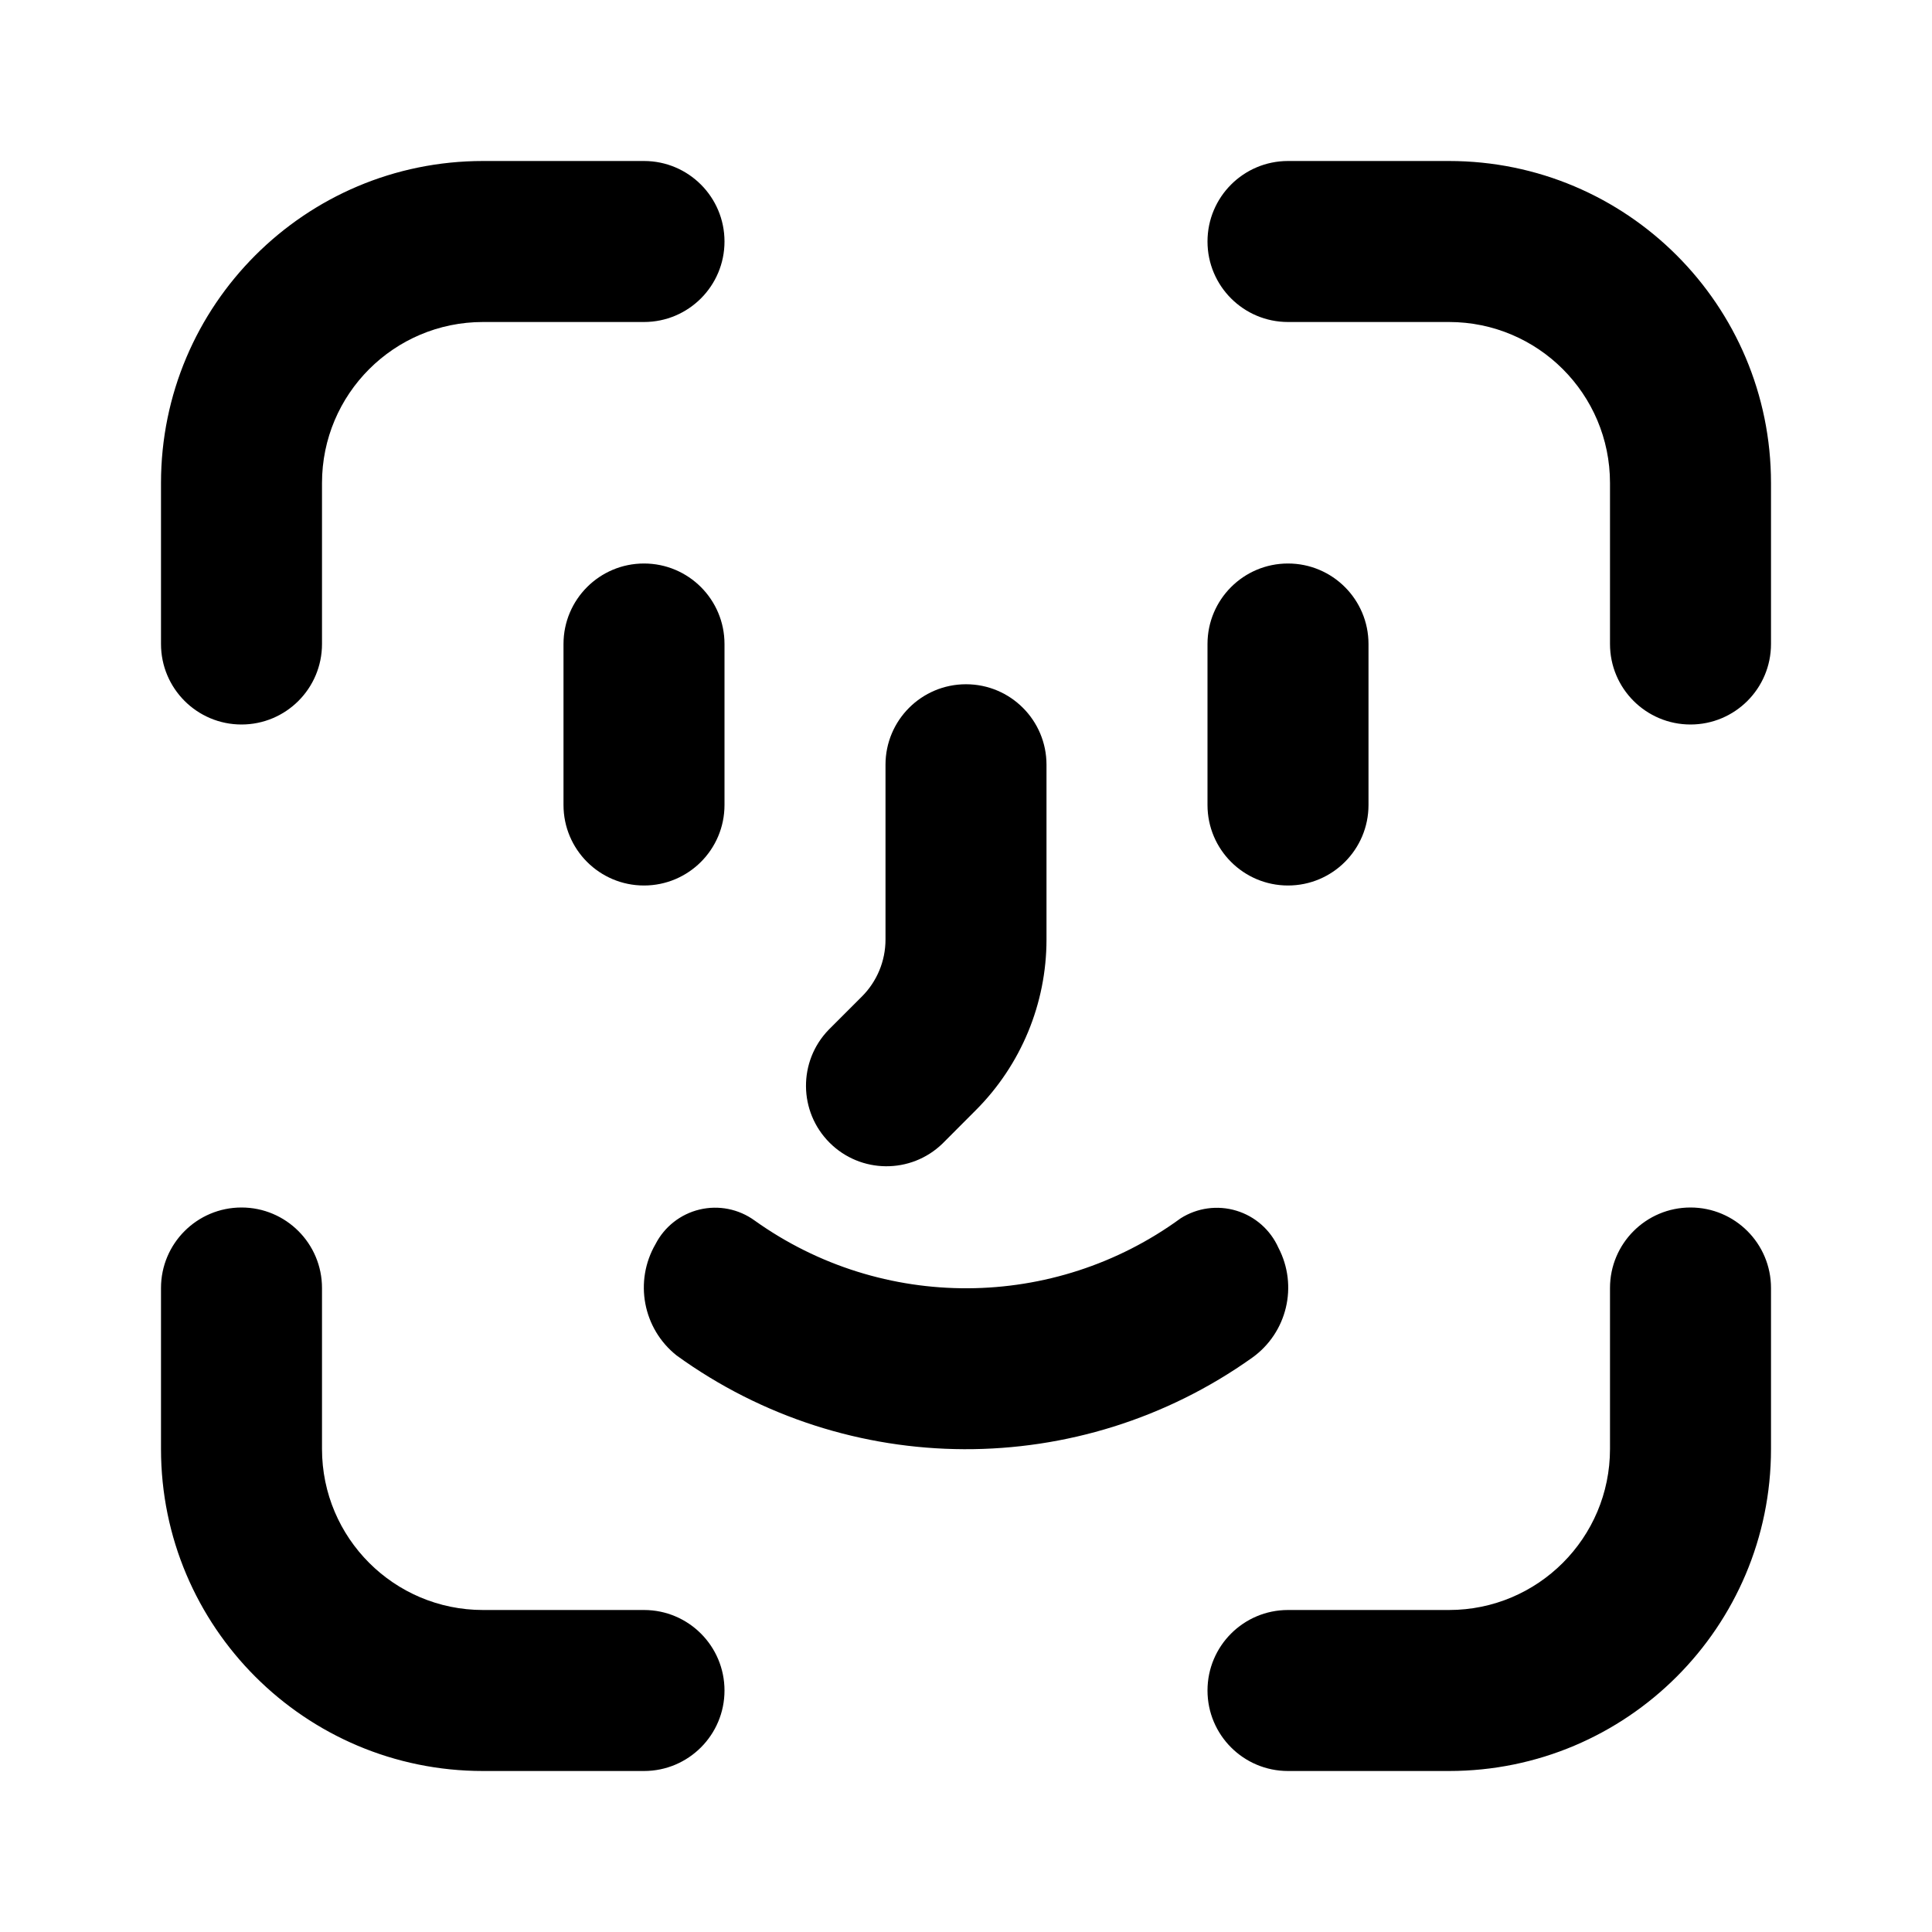
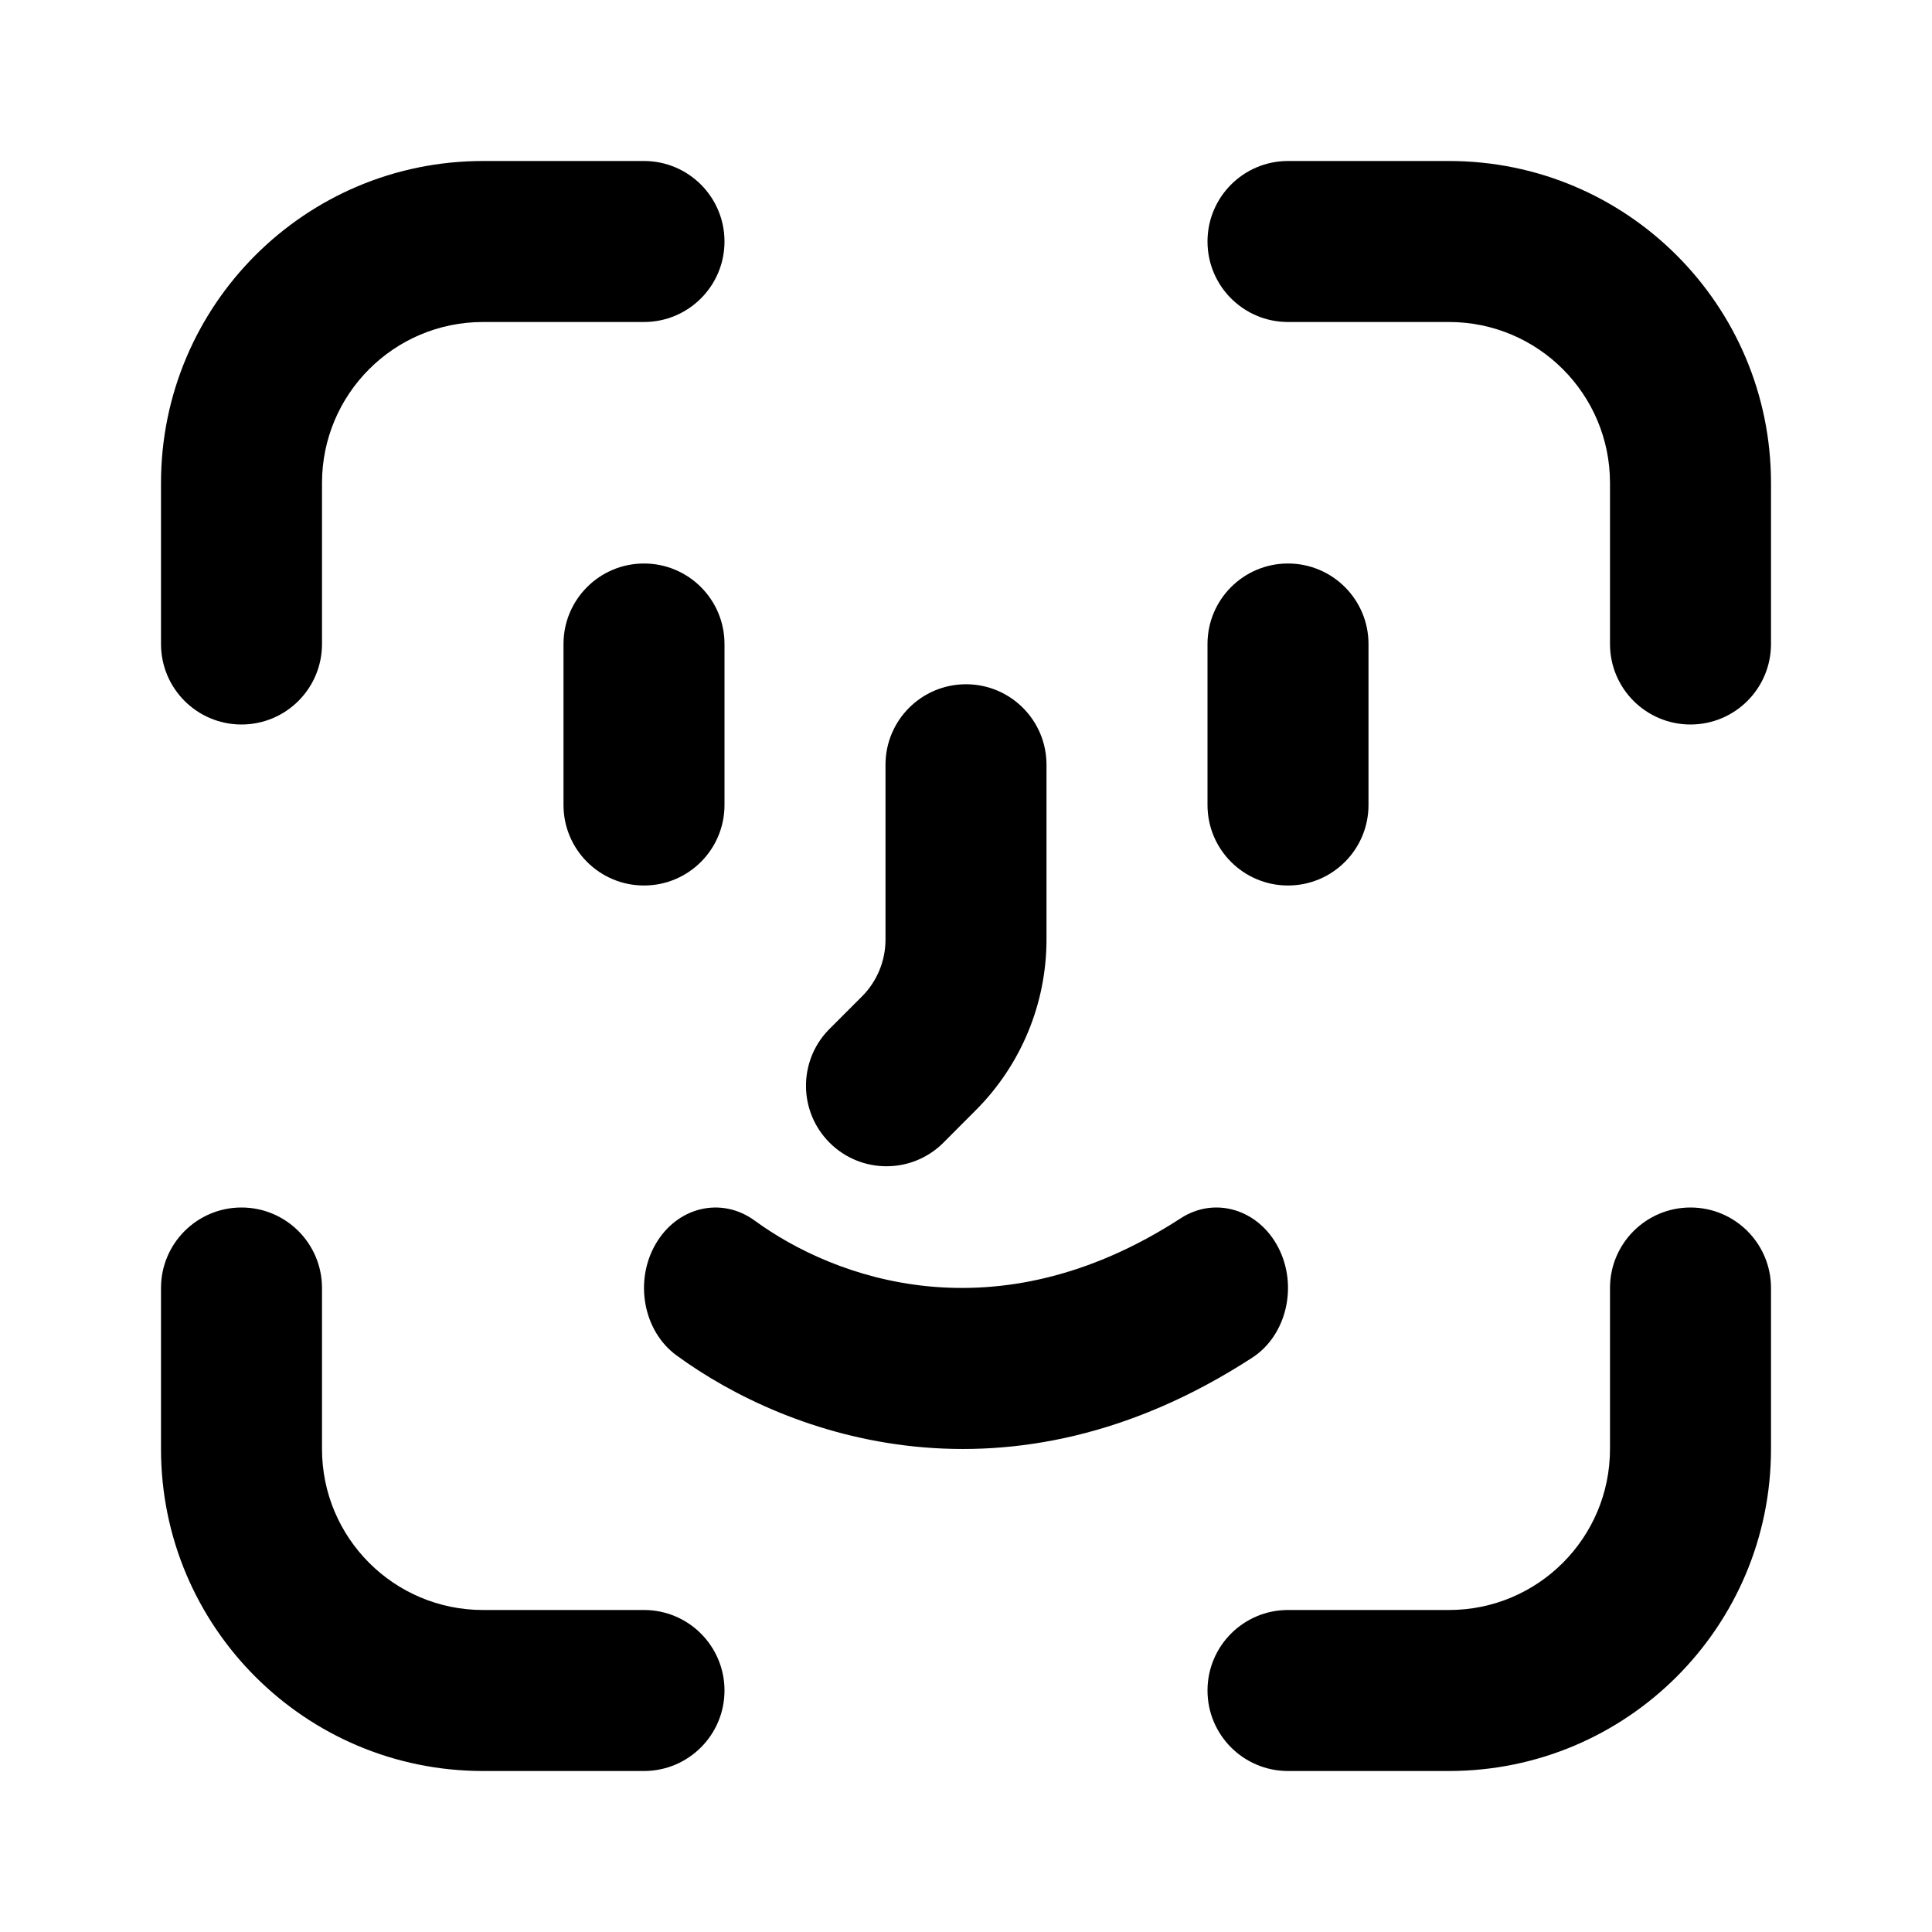
<svg xmlns="http://www.w3.org/2000/svg" viewBox="0 0 24 24">
-   <path d="M4 6a2 2 0 0 1 2-2h2a1 1 0 0 0 0-2H6a4 4 0 0 0-4 4v2a1 1 0 0 0 2 0zm12-4a1 1 0 0 0 0 2h2a2 2 0 0 1 2 2v2a1 1 0 0 0 2 0V6a4 4 0 0 0-4-4zM4 16a1 1 0 0 0-2 0v2a4 4 0 0 0 4 4h2a1 1 0 0 0 0-2H6a2 2 0 0 1-2-2zm18 0a1 1 0 0 0-2 0v2a2 2 0 0 1-2 2h-2a1 1 0 0 0 0 2h2a4 4 0 0 0 4-4zM7 8a1 1 0 0 1 2 0v2a1 1 0 0 1-2 0zm8 0a1 1 0 0 1 2 0v2a1 1 0 0 1-2 0zm.555 8.866a1.07 1.07 0 0 0 .326-1.366.838.838 0 0 0-1.214-.366 4.521 4.521 0 0 1-5.294.027.833.833 0 0 0-1.23.294 1.077 1.077 0 0 0 .262 1.383 6.13 6.13 0 0 0 7.15.028zM12 8.5a1 1 0 0 1 1 1v2.172a3 3 0 0 1-.879 2.12l-.414.415a1 1 0 0 1-1.414-1.414l.414-.414a1 1 0 0 0 .293-.707V9.5a1 1 0 0 1 1-1z" />
+   <path d="M4 6v2a1 1 0 0 1-2 0V6a4 4 0 0 1 4-4h2a1 1 0 0 1 0 2H6a2 2 0 0 0-2 2zM16 2h2a4 4 0 0 1 4 4v2a1 1 0 1 1-2 0V6a2 2 0 0 0-2-2h-2a1 1 0 1 1 0-2zM4 16v2a2 2 0 0 0 2 2h2a1 1 0 1 1 0 2H6a4 4 0 0 1-4-4v-2a1 1 0 1 1 2 0zM22 16v2a4 4 0 0 1-4 4h-2a1 1 0 1 1 0-2h2a2 2 0 0 0 2-2v-2a1 1 0 1 1 2 0zM7 8a1 1 0 0 1 2 0v2a1 1 0 1 1-2 0V8zM15 8a1 1 0 1 1 2 0v2a1 1 0 1 1-2 0V8zM15.555 16.866c-3.028 1.966-5.762.986-7.15-.028-.412-.3-.529-.92-.261-1.383.267-.463.817-.594 1.23-.293.981.717 2.987 1.469 5.293-.028.425-.276.968-.112 1.214.366.245.478.1 1.09-.326 1.366zM12 8.5a1 1 0 0 1 1 1v2.172a3 3 0 0 1-.879 2.12l-.414.415a1 1 0 0 1-1.414-1.414l.414-.414a1 1 0 0 0 .293-.707V9.5a1 1 0 0 1 1-1z" />
</svg>
